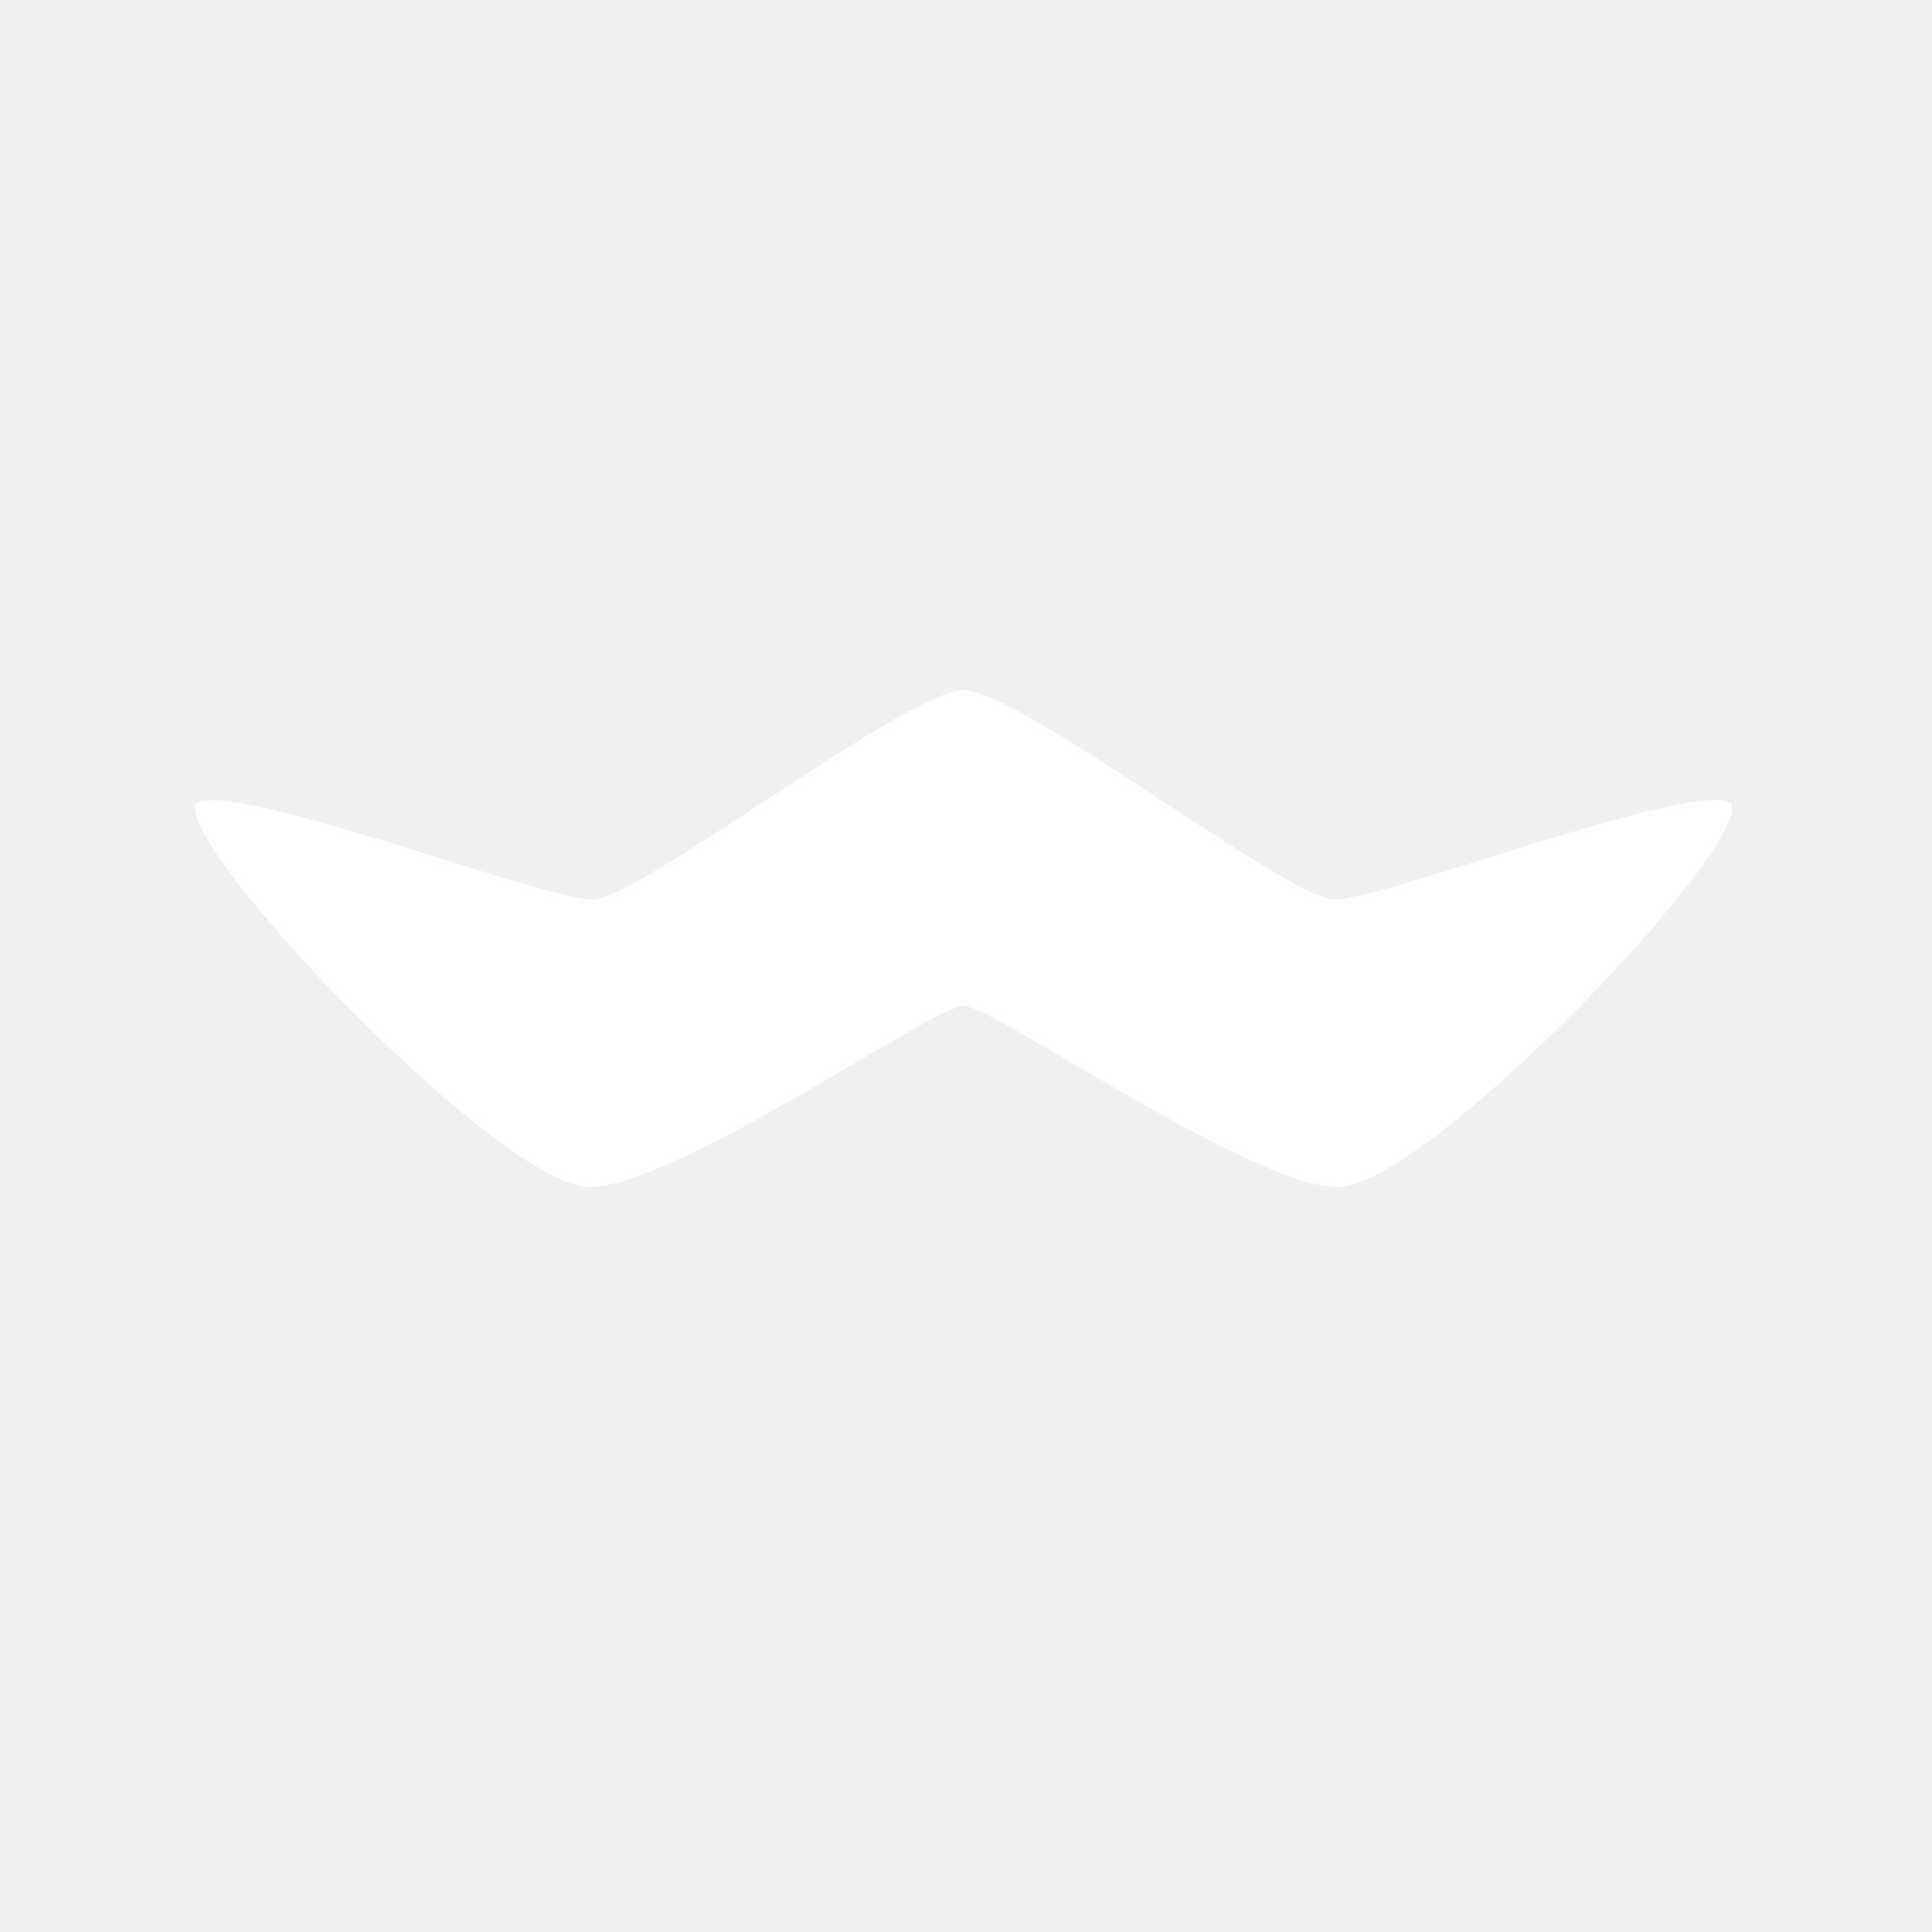
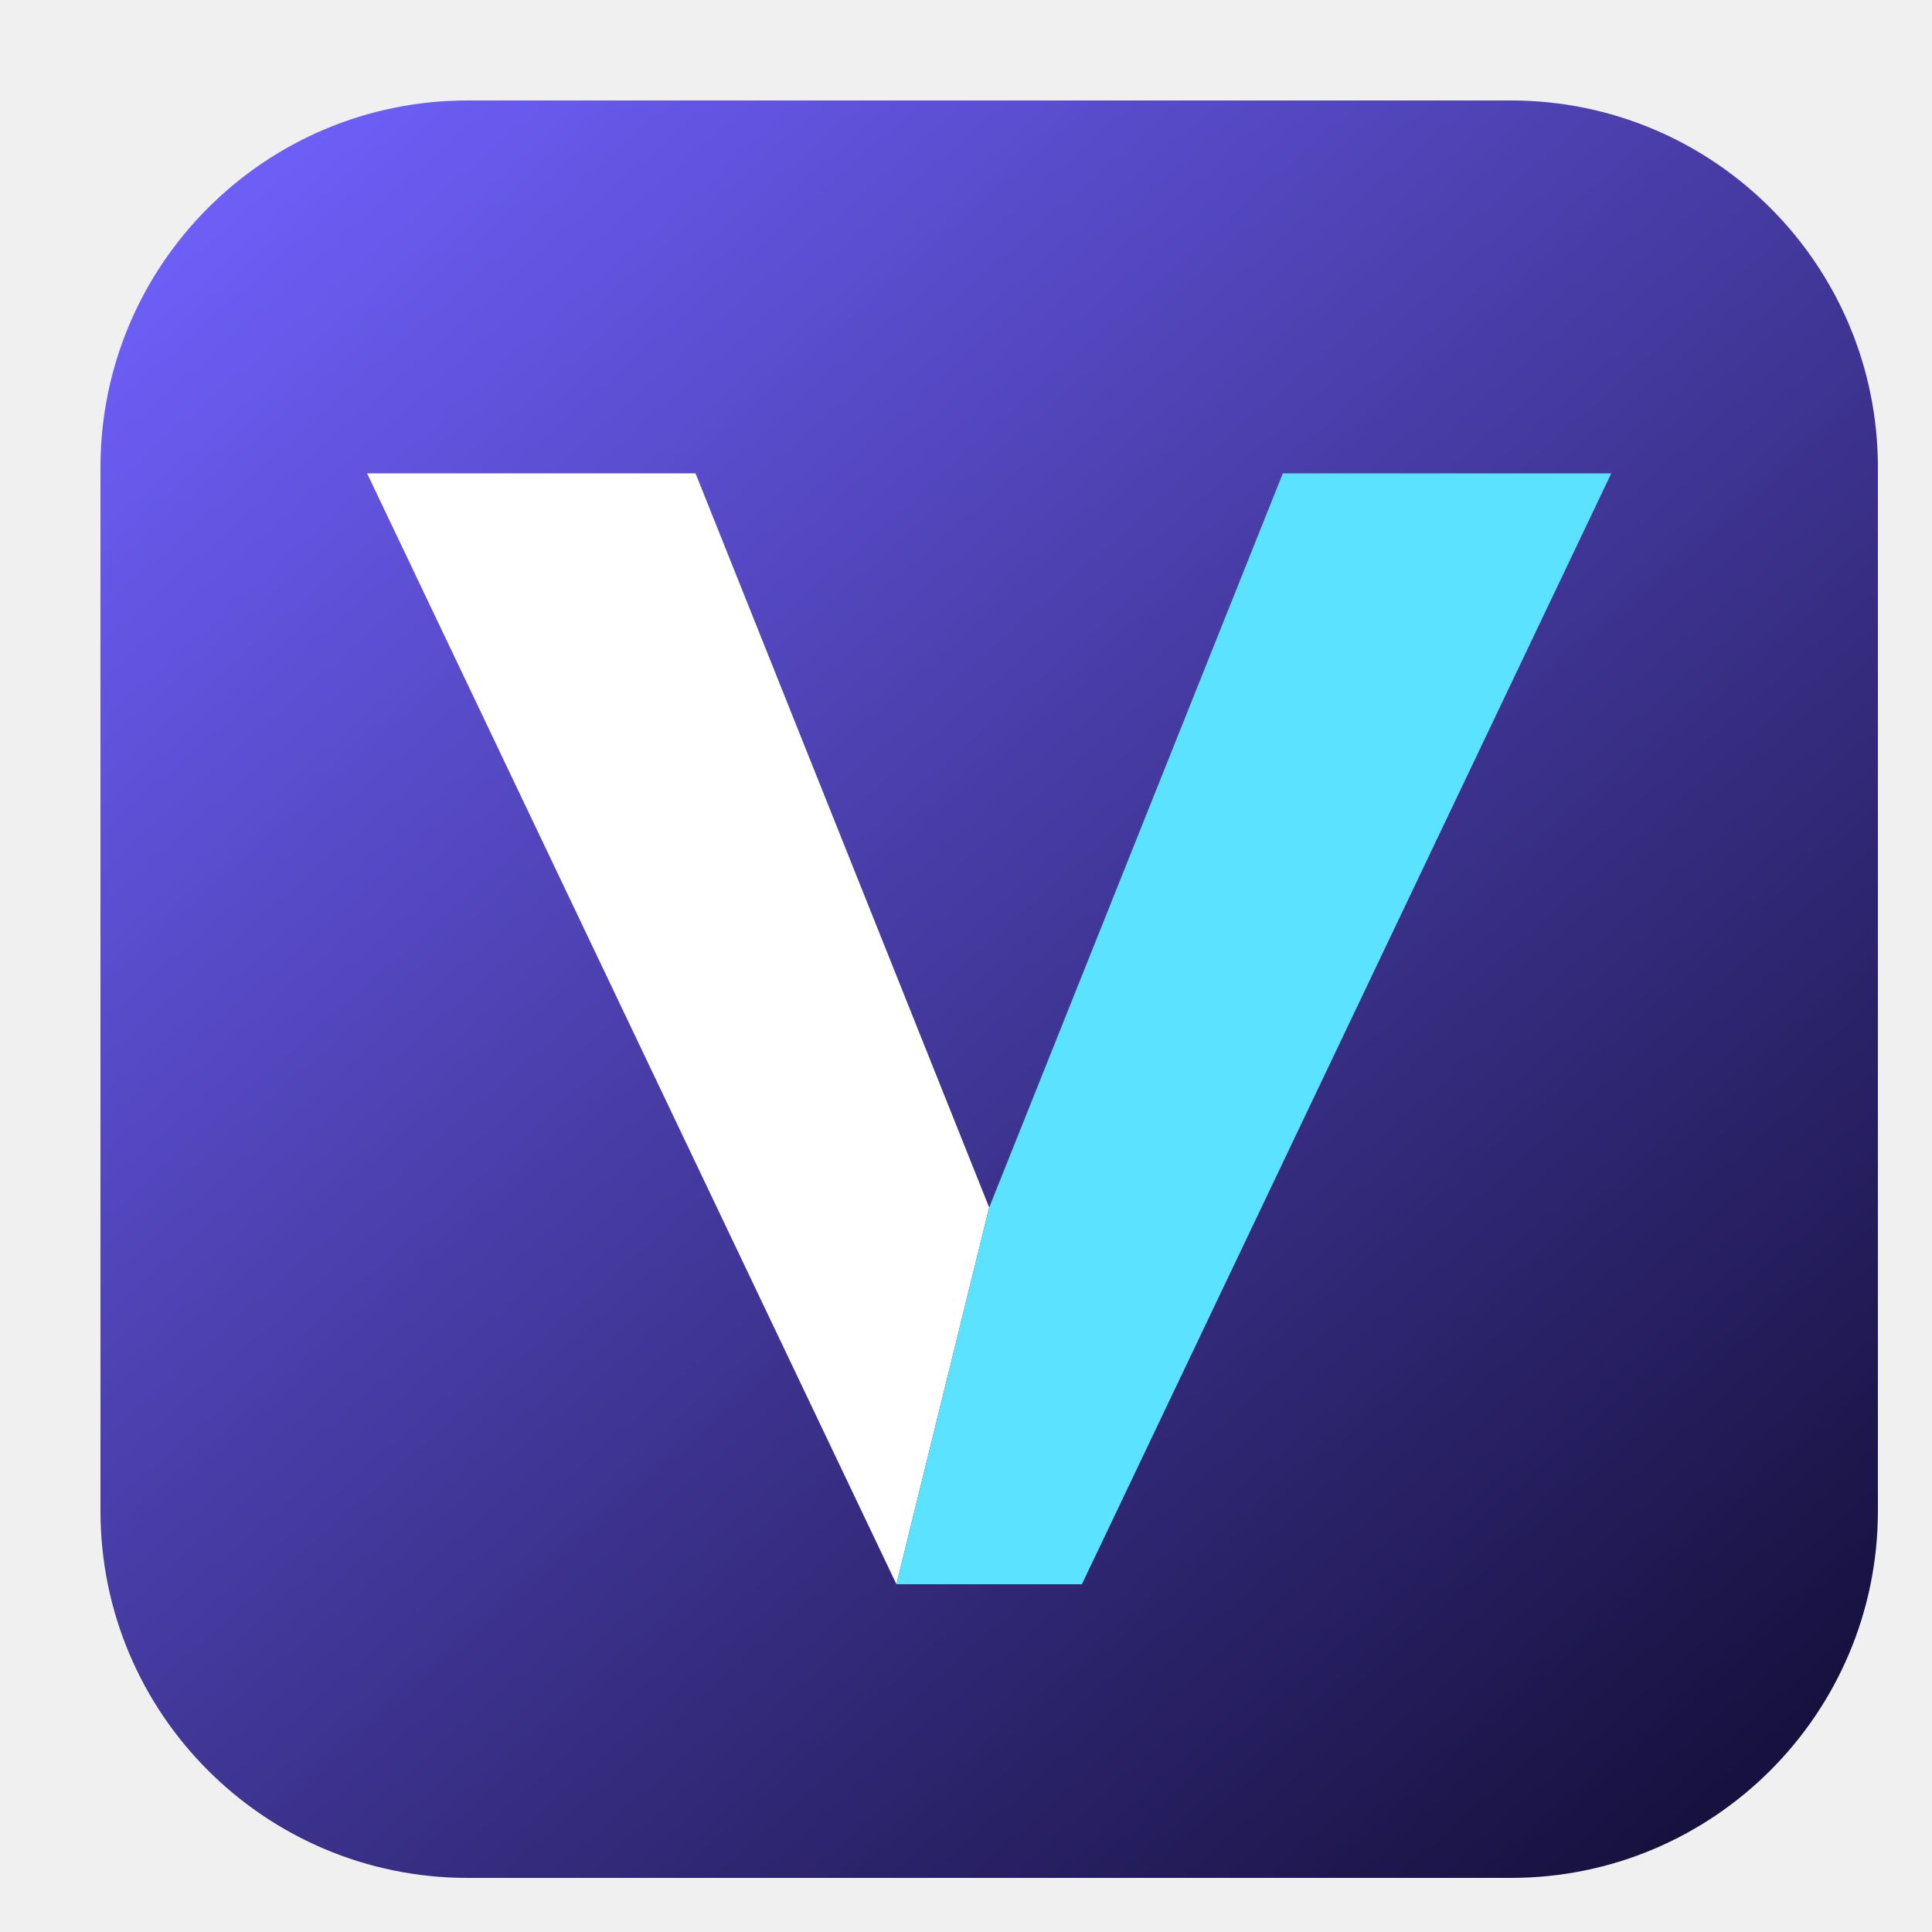
- <svg xmlns="http://www.w3.org/2000/svg" clip-rule="evenodd" fill-rule="evenodd" stroke-linejoin="round" stroke-miterlimit="2" version="1.1" viewBox="0 0 1e3 1e3" xml:space="preserve">
-   <path class="a" d="m498.73 357.2c-29.094 0-168.26 108.44-192.06 108.44-25.635 0-186.77-62.257-205.28-49.846-10.376 22.38 157.88 198.57 203.66 198.57 44.963 0 178.22-93.792 193.69-93.792 15.462 0 148.72 93.792 193.69 93.792 45.777 0 214.03-176.19 203.66-198.57-18.514-12.614-179.65 49.846-205.28 49.846-23.804 0-162.97-108.44-192.06-108.44z" fill="#fff" fill-rule="evenodd" />
+ <svg xmlns="http://www.w3.org/2000/svg" viewBox="0 0 1000 1000" role="img" aria-labelledby="velium-mark-title">
+   <defs>
+     <linearGradient id="velium-mark-background" x1="0.1" y1="0.05" x2="0.9" y2="0.95">
+       <stop offset="0" stop-color="#6d5ef6" />
+       <stop offset="1" stop-color="#17113f" />
+     </linearGradient>
+   </defs>
+   <rect x="52" y="52" width="920" height="920" rx="190" fill="url(#velium-mark-background)" />
+   <path d="M190 245h170l152 380-48 195z" fill="#fff" />
+   <path d="m512 625 152-380h170L560 820h-96z" fill="#5be2ff" />
</svg>
